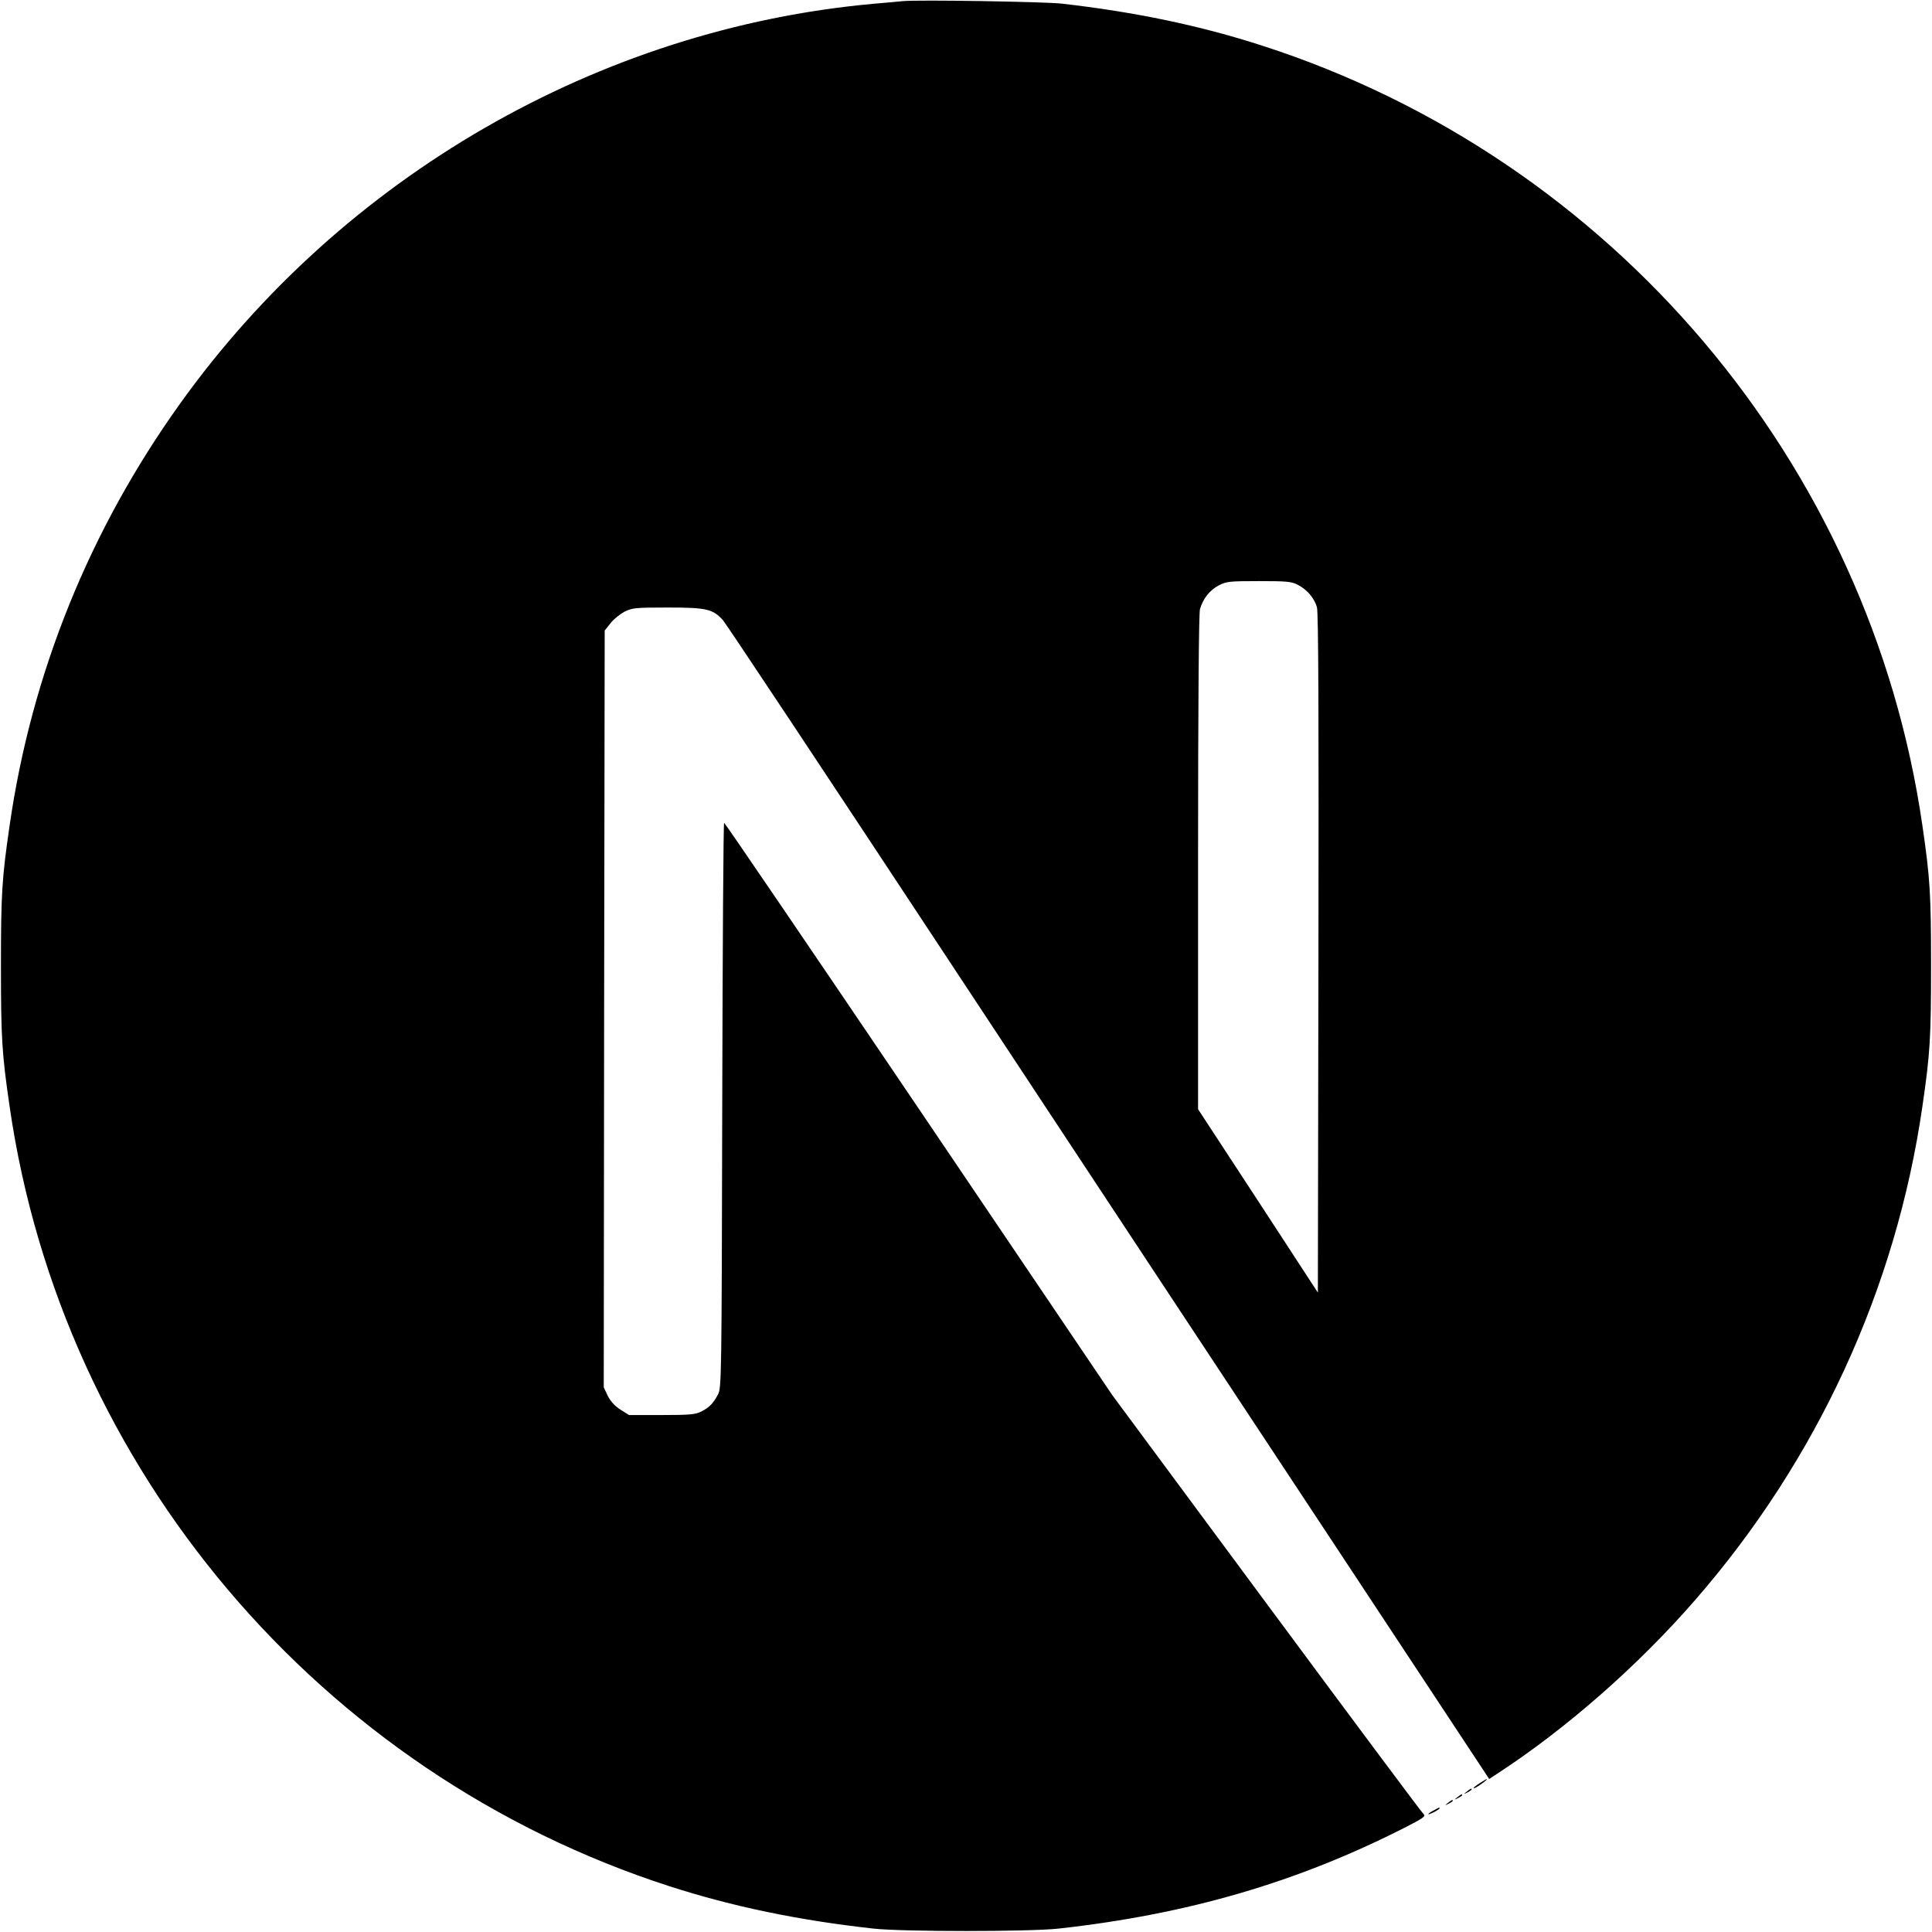
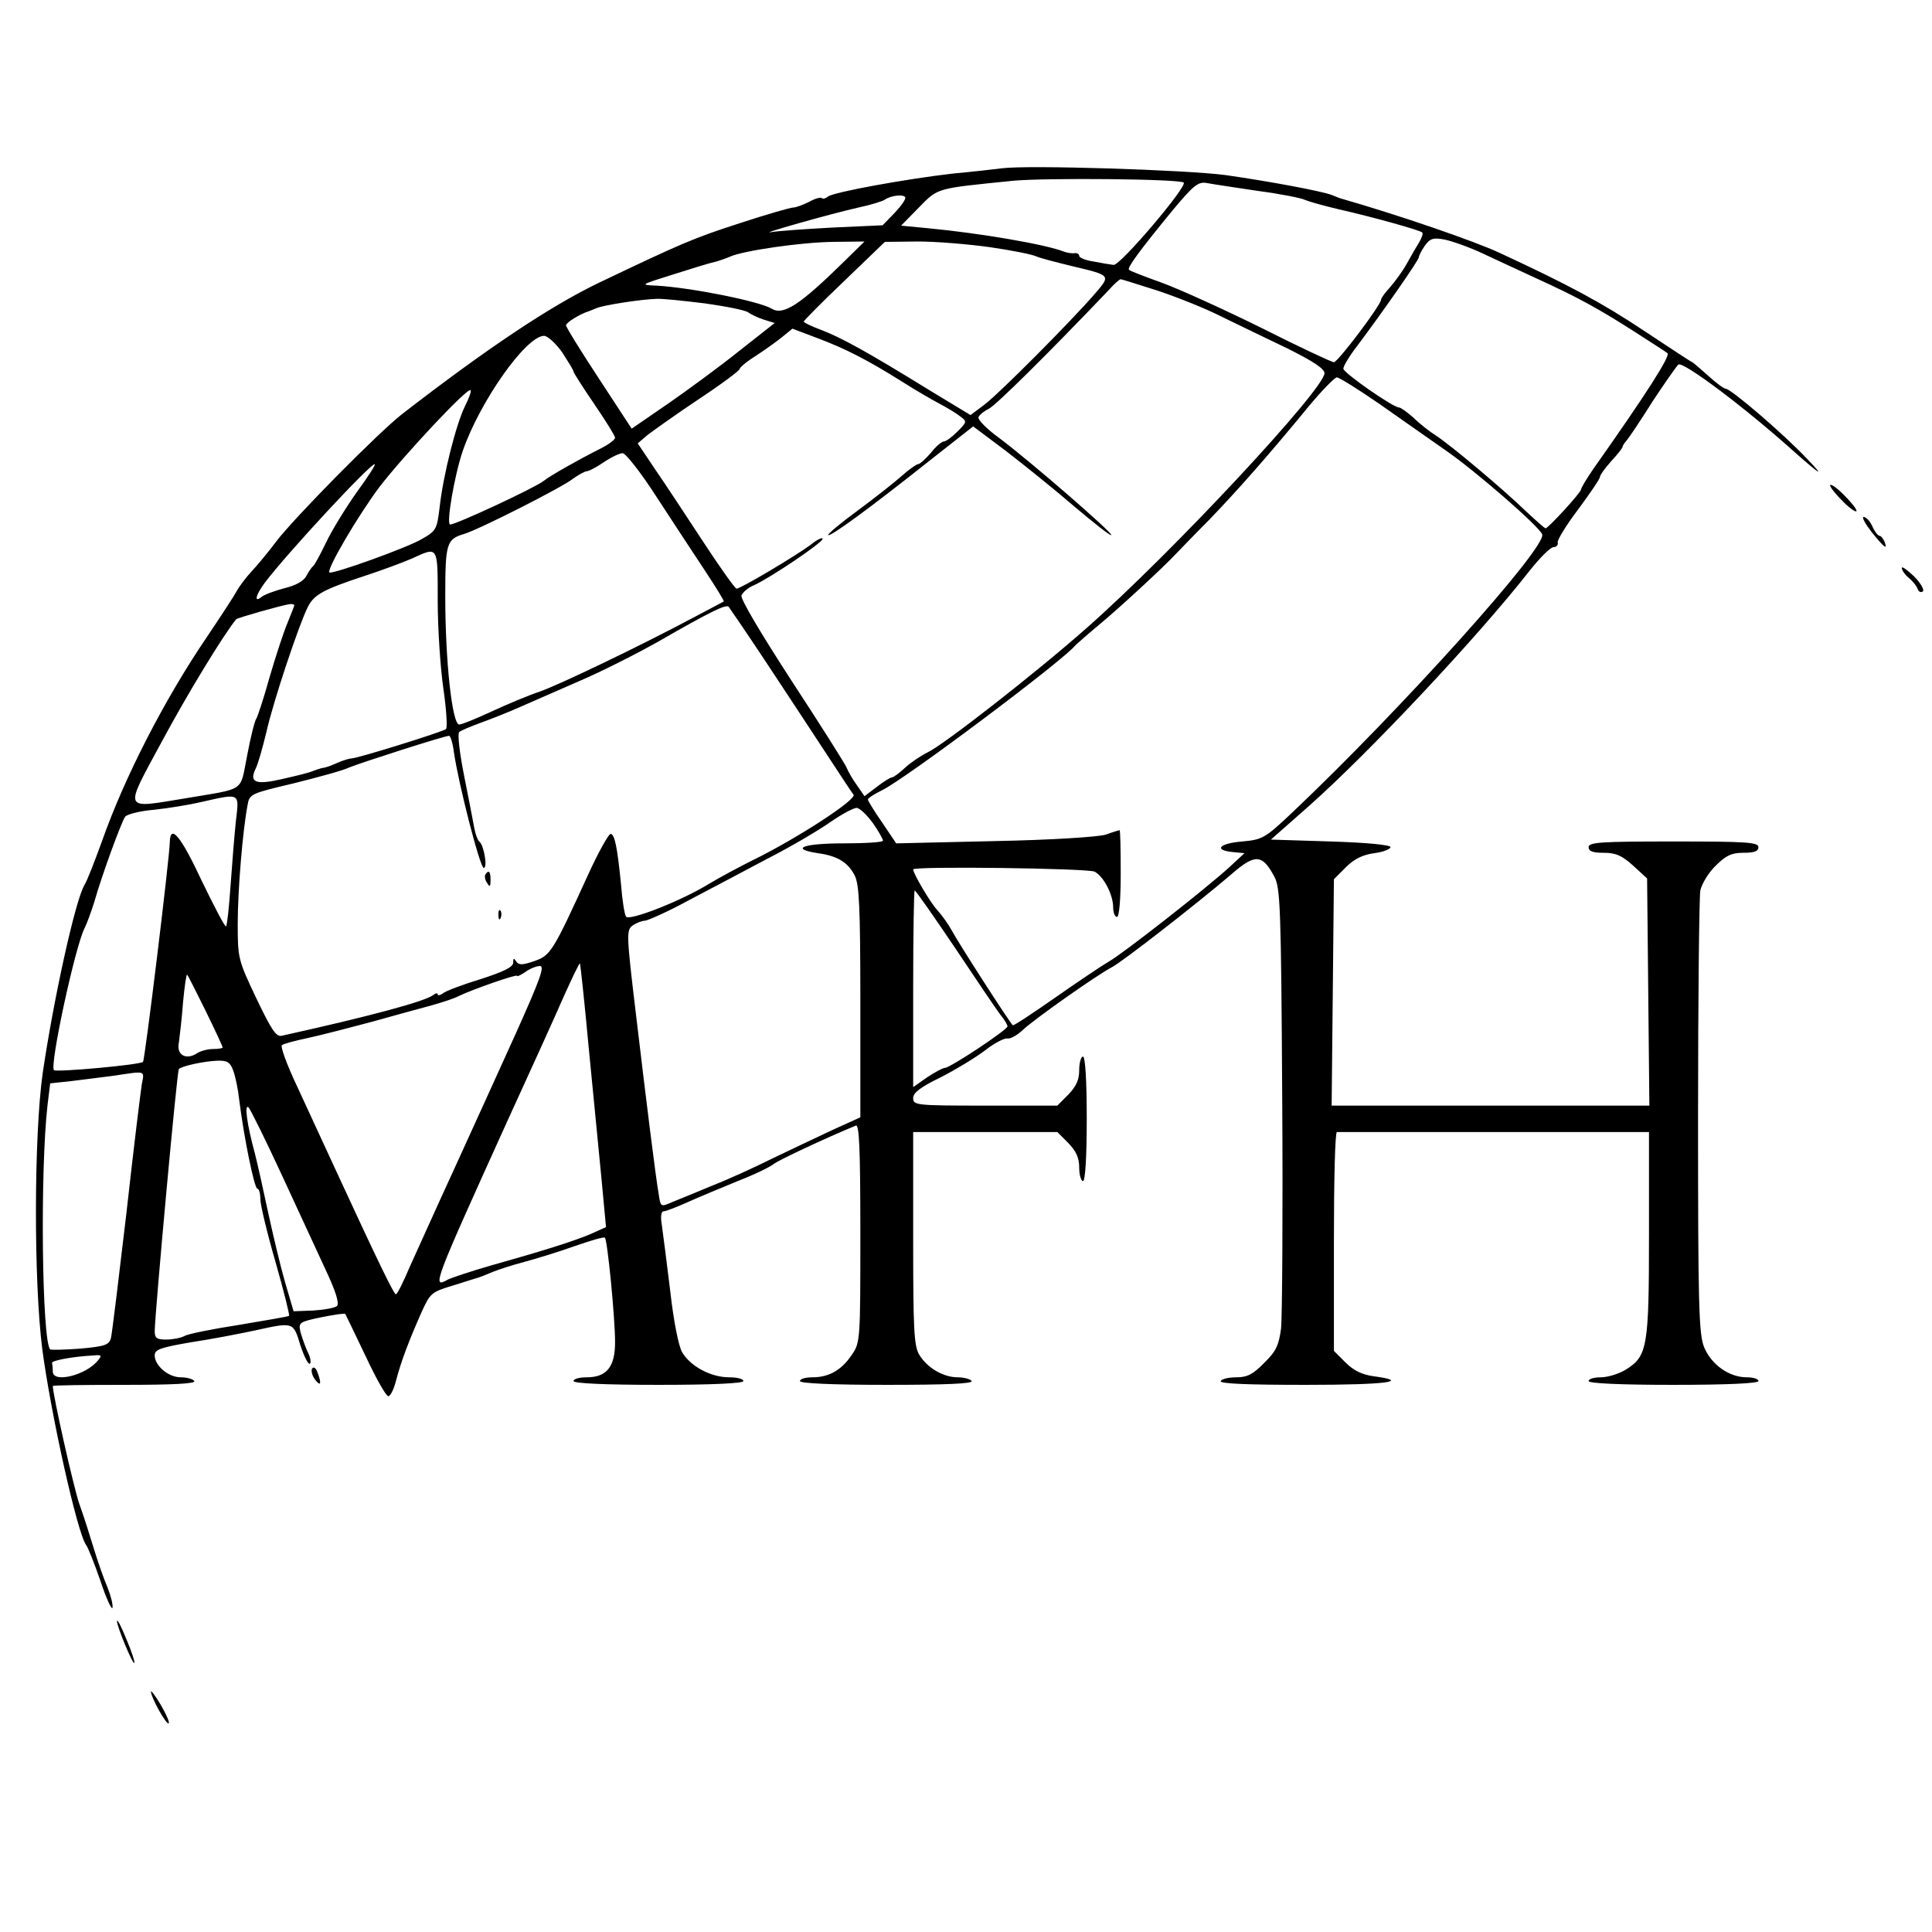
- <svg xmlns="http://www.w3.org/2000/svg" version="1.0" width="1024pt" height="1024pt" viewBox="0 0 1024 1024" preserveAspectRatio="xMidYMid meet">
-   <g transform="translate(0,1024) scale(0.1,-0.1)" fill="#000000" stroke="none">
-     <path d="M4785 10234 c-22 -2 -92 -9 -155 -14 -1453 -131 -2814 -915 -3676 -2120 -480 -670 -787 -1430 -903 -2235 -41 -281 -46 -364 -46 -745 0 -381 5 -464 46 -745 278 -1921 1645 -3535 3499 -4133 332 -107 682 -180 1080 -224 155 -17 825 -17 980 0 687 76 1269 246 1843 539 88 45 105 57 93 67 -8 6 -383 509 -833 1117 l-818 1105 -1025 1517 c-564 834 -1028 1516 -1032 1516 -4 1 -8 -673 -10 -1496 -3 -1441 -4 -1499 -22 -1533 -26 -49 -46 -69 -88 -91 -32 -16 -60 -19 -211 -19 l-173 0 -46 29 c-30 19 -52 44 -67 73 l-21 45 2 2005 3 2006 31 39 c16 21 50 48 74 61 41 20 57 22 230 22 204 0 238 -8 291 -66 15 -16 570 -852 1234 -1859 664 -1007 1572 -2382 2018 -3057 l810 -1227 41 27 c363 236 747 572 1051 922 647 743 1064 1649 1204 2615 41 281 46 364 46 745 0 381 -5 464 -46 745 -278 1921 -1645 3535 -3499 4133 -327 106 -675 179 -1065 223 -96 10 -757 21 -840 13z m2094 -3094 c48 -24 87 -70 101 -118 8 -26 10 -582 8 -1835 l-3 -1798 -317 486 -318 486 0 1307 c0 845 4 1320 10 1343 16 56 51 100 99 126 41 21 56 23 213 23 148 0 174 -2 207 -20z" />
-     <path d="M7843 789 c-35 -22 -46 -37 -15 -20 22 13 58 40 52 41 -3 0 -20 -10 -37 -21z" />
-     <path d="M7774 744 c-18 -14 -18 -15 4 -4 12 6 22 13 22 15 0 8 -5 6 -26 -11z" />
-     <path d="M7724 714 c-18 -14 -18 -15 4 -4 12 6 22 13 22 15 0 8 -5 6 -26 -11z" />
-     <path d="M7674 684 c-18 -14 -18 -15 4 -4 12 6 22 13 22 15 0 8 -5 6 -26 -11z" />
-     <path d="M7598 644 c-38 -20 -36 -28 2 -9 17 9 30 18 30 20 0 7 -1 6 -32 -11z" />
+ <svg xmlns="http://www.w3.org/2000/svg" version="1.0" width="512pt" height="512pt" viewBox="0 0 512 512" preserveAspectRatio="xMidYMid meet">
+   <g transform="translate(0,512) scale(0.1,-0.1)" fill="#000000" stroke="none">
+     <path d="M2655 4674 c-16 -2 -75 -9 -130 -14 -122 -14 -316 -49 -331 -61 -6 -5 -13 -7 -16 -4 -3 3 -18 -1 -34 -10 -16 -8 -35 -15 -42 -15 -7 0 -70 -18 -140 -41 -124 -40 -154 -53 -372 -157 -130 -62 -299 -175 -524 -349 -64 -50 -286 -275 -334 -338 -20 -27 -50 -63 -65 -79 -15 -16 -33 -40 -40 -53 -7 -13 -43 -68 -80 -123 -110 -162 -217 -369 -277 -540 -19 -52 -39 -104 -46 -115 -24 -39 -82 -302 -111 -500 -23 -164 -24 -549 -1 -730 23 -174 93 -488 116 -519 5 -6 22 -49 38 -95 15 -46 30 -78 32 -72 2 7 -4 31 -13 54 -10 23 -26 69 -36 102 -10 33 -27 87 -39 120 -15 44 -70 288 -70 312 0 2 86 3 191 3 124 0 188 3 184 10 -3 5 -19 10 -36 10 -33 0 -69 31 -69 58 0 16 16 21 97 35 54 8 130 23 168 31 104 23 102 23 121 -39 10 -30 21 -52 25 -49 4 2 2 17 -6 32 -7 15 -15 39 -19 53 -5 24 -3 26 55 38 34 7 62 11 64 9 1 -2 25 -51 53 -110 28 -60 55 -108 61 -108 6 0 15 19 21 43 13 49 32 100 66 177 24 53 26 56 87 74 34 11 64 20 67 21 3 1 19 7 35 14 17 7 55 19 85 27 30 8 89 26 131 41 43 15 80 26 82 23 7 -7 27 -213 27 -277 0 -65 -22 -93 -75 -93 -19 0 -35 -4 -35 -10 0 -6 82 -10 225 -10 143 0 225 4 225 10 0 6 -17 10 -38 10 -48 0 -102 29 -124 66 -10 17 -23 84 -32 164 -9 74 -19 152 -22 173 -4 23 -2 37 5 37 6 0 34 11 63 24 29 13 89 38 133 56 44 17 87 38 95 45 12 10 140 70 218 102 9 4 12 -57 12 -284 0 -285 0 -291 -23 -324 -27 -40 -60 -59 -104 -59 -18 0 -33 -4 -33 -10 0 -6 84 -10 231 -10 151 0 228 3 224 10 -3 5 -20 10 -37 10 -38 0 -81 25 -102 60 -14 24 -16 67 -16 309 l0 281 191 0 191 0 29 -29 c21 -22 29 -39 29 -65 0 -20 5 -36 10 -36 6 0 10 62 10 165 0 103 -4 165 -10 165 -5 0 -10 -16 -10 -36 0 -26 -8 -43 -29 -65 l-29 -29 -191 0 c-183 0 -191 1 -191 20 0 14 19 29 73 55 39 20 92 52 117 71 24 19 51 33 59 32 8 -2 26 8 41 22 28 27 198 147 237 167 27 14 225 168 315 245 64 56 83 55 115 -5 16 -29 18 -80 21 -587 2 -305 0 -580 -3 -610 -6 -45 -13 -61 -45 -92 -29 -30 -45 -38 -73 -38 -20 0 -39 -4 -42 -10 -4 -7 73 -10 225 -10 213 0 283 9 179 23 -29 4 -52 15 -73 36 l-31 31 0 290 c0 160 3 290 8 290 4 0 192 0 417 0 l410 0 0 -270 c0 -301 -4 -324 -62 -360 -18 -11 -48 -20 -65 -20 -18 0 -33 -4 -33 -10 0 -6 82 -10 225 -10 143 0 225 4 225 10 0 6 -14 10 -31 10 -47 0 -94 34 -113 80 -14 35 -16 111 -16 609 0 313 3 583 6 601 4 18 22 48 41 66 27 27 42 34 73 34 29 0 40 4 40 15 0 13 -32 15 -225 15 -193 0 -225 -2 -225 -15 0 -11 11 -15 40 -15 32 0 48 -7 78 -34 l37 -34 3 -301 3 -301 -421 0 -421 0 3 300 3 300 32 32 c22 22 45 33 75 37 24 3 43 11 43 16 0 6 -63 12 -158 15 l-159 5 102 90 c161 143 448 449 584 623 27 34 55 62 63 62 8 0 13 6 11 13 -1 6 23 46 55 88 31 42 57 80 57 85 0 5 14 24 30 42 17 18 30 35 30 38 0 3 5 10 11 17 6 7 37 53 69 104 33 50 64 94 68 97 14 8 179 -116 310 -234 68 -60 79 -66 32 -17 -61 65 -203 187 -217 187 -5 0 -26 16 -47 35 -21 19 -40 35 -41 35 -2 0 -58 37 -126 82 -114 76 -202 123 -383 207 -68 32 -272 102 -426 146 -3 1 -12 5 -20 8 -25 10 -163 36 -282 53 -106 14 -525 27 -593 18z m482 -38 c10 -10 -169 -221 -186 -218 -9 1 -33 5 -53 9 -21 3 -38 10 -38 15 0 5 -6 8 -12 7 -7 -1 -20 1 -28 4 -47 19 -222 49 -359 62 l-73 7 47 48 c52 53 44 50 250 71 86 8 443 5 452 -5z m197 -22 c60 -8 116 -19 125 -24 9 -4 48 -15 86 -24 93 -21 218 -56 224 -62 3 -3 -1 -14 -8 -26 -7 -11 -22 -37 -33 -57 -11 -20 -31 -47 -44 -62 -13 -14 -24 -29 -24 -33 0 -14 -114 -165 -125 -166 -5 0 -91 40 -190 90 -99 49 -218 103 -264 120 -47 17 -87 32 -89 35 -6 5 29 52 115 157 56 67 68 77 91 73 15 -3 76 -12 136 -21z m-963 -58 l-32 -33 -132 -6 c-73 -4 -145 -9 -162 -12 -43 -8 158 49 230 65 33 7 65 17 70 21 16 11 50 15 54 6 2 -5 -11 -23 -28 -41z m1559 -108 c36 -17 99 -46 140 -65 112 -51 166 -81 260 -141 47 -30 87 -56 89 -58 8 -7 -52 -102 -196 -306 -18 -26 -33 -51 -33 -55 0 -8 -87 -103 -94 -103 -3 0 -26 21 -53 46 -60 58 -198 174 -238 200 -16 10 -43 31 -59 47 -17 15 -34 27 -38 27 -16 0 -148 92 -148 103 0 7 17 35 38 62 72 96 162 226 162 233 0 4 7 18 16 31 14 19 22 22 53 16 19 -4 65 -20 101 -37z m-1692 -20 c-118 -116 -162 -145 -193 -126 -34 20 -215 56 -305 61 -45 2 -44 2 45 30 50 16 99 31 110 33 11 3 29 9 40 14 36 16 189 38 273 39 l83 1 -53 -52z m385 37 c56 -8 111 -19 122 -24 11 -5 54 -16 95 -26 105 -25 104 -24 62 -73 -63 -73 -255 -266 -294 -295 l-36 -27 -109 66 c-162 100 -233 139 -285 159 -27 10 -48 20 -48 23 0 2 48 51 108 108 l107 103 88 1 c48 0 133 -7 190 -15z m444 -115 c51 -17 127 -47 170 -69 43 -21 122 -59 176 -85 66 -33 97 -53 97 -65 0 -42 -404 -476 -630 -675 -131 -116 -379 -310 -422 -330 -18 -9 -45 -27 -60 -41 -15 -14 -30 -25 -34 -25 -4 0 -22 -11 -40 -25 l-33 -25 -20 29 c-12 16 -24 38 -28 48 -5 11 -70 114 -146 230 -83 128 -135 216 -132 225 4 9 18 21 33 27 44 20 182 113 182 123 0 5 -15 -2 -32 -16 -39 -29 -185 -116 -196 -116 -4 0 -43 55 -87 122 -44 67 -101 154 -128 193 l-47 70 27 23 c16 12 76 55 136 95 59 39 107 75 107 79 0 4 19 20 43 35 23 15 54 37 70 50 l27 22 66 -25 c75 -28 133 -58 224 -115 36 -23 81 -49 100 -59 19 -10 44 -25 54 -33 19 -14 19 -15 -7 -41 -14 -14 -30 -26 -36 -26 -5 0 -21 -13 -34 -30 -14 -16 -29 -30 -34 -30 -4 0 -24 -14 -43 -31 -19 -17 -71 -58 -117 -92 -45 -33 -81 -63 -78 -65 5 -5 106 68 272 200 l112 88 88 -66 c48 -37 130 -103 181 -147 51 -43 95 -78 97 -75 5 5 -215 196 -298 258 -32 23 -56 48 -54 54 2 6 14 16 28 23 19 10 153 142 318 315 14 16 28 28 31 28 3 0 46 -14 97 -30z m-1199 -34 c56 -8 108 -18 115 -24 7 -5 25 -14 41 -19 l29 -9 -94 -74 c-51 -41 -137 -104 -189 -140 l-96 -66 -87 133 c-48 73 -87 136 -87 141 0 7 37 30 60 37 3 1 12 5 20 8 16 8 120 24 160 25 14 1 71 -5 128 -12z m-378 -130 c16 -25 30 -47 30 -51 0 -3 25 -42 55 -86 30 -44 55 -84 55 -89 0 -5 -17 -18 -37 -28 -56 -28 -136 -73 -153 -87 -23 -18 -231 -115 -247 -115 -11 0 11 129 33 194 45 131 168 306 216 306 9 0 31 -20 48 -44z m2165 -136 c55 -39 133 -93 174 -122 80 -55 249 -202 258 -224 13 -34 -376 -466 -660 -735 -75 -71 -81 -74 -135 -79 -61 -5 -77 -23 -25 -28 l31 -3 -41 -38 c-65 -59 -281 -228 -318 -249 -19 -11 -83 -54 -143 -96 -60 -42 -110 -75 -112 -73 -9 8 -146 221 -161 250 -10 18 -27 42 -39 55 -18 19 -64 97 -64 108 0 9 463 3 481 -6 24 -13 49 -61 49 -95 0 -14 5 -25 10 -25 6 0 10 45 10 115 0 63 -1 115 -3 115 -1 0 -18 -5 -37 -12 -21 -6 -142 -14 -295 -17 l-260 -6 -37 55 c-21 30 -38 58 -38 61 0 4 16 14 36 24 60 28 485 347 514 385 3 3 30 27 60 52 50 41 173 154 210 194 8 8 46 48 85 87 77 80 157 171 259 295 37 45 73 82 79 82 7 -1 57 -32 112 -70z m-2423 -7 c-23 -46 -58 -184 -67 -268 -7 -58 -9 -62 -48 -84 -39 -23 -237 -94 -244 -88 -8 8 76 151 133 227 64 83 233 264 241 256 3 -2 -4 -21 -15 -43z m508 -240 c41 -63 99 -151 128 -195 29 -44 52 -81 50 -82 -2 -1 -39 -21 -83 -44 -135 -72 -357 -179 -408 -196 -27 -9 -82 -32 -123 -51 -41 -19 -80 -35 -87 -35 -19 0 -37 171 -37 338 0 142 3 153 50 167 38 11 261 124 288 146 14 10 30 19 36 20 6 0 27 11 46 24 19 13 42 24 50 24 8 0 49 -52 90 -116z m-795 12 c-29 -41 -66 -101 -81 -133 -15 -31 -30 -59 -34 -62 -4 -3 -12 -15 -18 -26 -7 -14 -29 -26 -59 -33 -26 -7 -53 -17 -60 -23 -21 -17 -15 6 9 38 58 77 278 314 291 314 4 0 -18 -34 -48 -75z m215 -287 c0 -73 7 -178 15 -233 8 -55 11 -103 7 -107 -7 -7 -235 -78 -251 -78 -5 0 -22 -5 -38 -12 -15 -7 -32 -13 -38 -13 -5 -1 -17 -5 -25 -8 -8 -4 -44 -13 -80 -21 -72 -17 -90 -10 -73 26 7 13 19 57 29 98 18 81 87 287 110 332 17 33 42 46 151 82 46 15 102 36 125 46 70 32 68 35 68 -112z m-380 -12 c0 -2 -9 -24 -19 -49 -10 -24 -31 -88 -47 -143 -15 -54 -31 -103 -35 -109 -4 -5 -15 -49 -24 -97 -20 -99 -1 -86 -166 -114 -165 -27 -161 -36 -60 151 67 125 164 284 197 324 4 4 124 38 142 40 6 1 12 -1 12 -3z m1247 -146 c49 -74 120 -182 158 -240 38 -58 72 -110 77 -116 9 -13 -153 -118 -266 -173 -38 -19 -90 -47 -115 -62 -72 -45 -214 -101 -222 -88 -4 6 -10 43 -13 83 -10 101 -17 136 -28 136 -5 0 -32 -48 -59 -107 -94 -206 -100 -215 -143 -230 -32 -11 -41 -11 -48 -1 -6 10 -8 9 -8 -3 0 -12 -25 -24 -87 -44 -49 -15 -94 -32 -100 -38 -7 -5 -13 -6 -13 -2 0 4 -6 3 -12 -2 -22 -17 -171 -57 -402 -108 -14 -3 -27 16 -67 100 -48 101 -49 106 -49 197 0 88 13 246 26 314 5 30 8 31 122 58 64 16 131 34 147 42 32 13 253 84 265 84 4 0 10 -20 13 -44 12 -83 69 -306 79 -306 11 0 0 62 -12 70 -4 3 -10 19 -13 35 -3 17 -15 79 -27 139 -12 60 -18 112 -13 116 4 4 31 15 58 25 28 10 73 28 100 40 28 12 100 44 160 70 61 26 155 74 210 105 139 80 179 99 186 92 3 -4 47 -68 96 -142z m-1402 -427 c-4 -38 -10 -114 -14 -170 -4 -57 -9 -105 -12 -108 -3 -2 -31 52 -64 120 -55 118 -84 154 -85 103 -1 -44 -66 -577 -71 -582 -7 -8 -230 -28 -236 -22 -12 12 56 327 81 376 7 14 18 45 26 70 19 68 72 213 82 226 5 6 39 15 76 18 37 4 94 13 127 21 103 23 99 25 90 -52z m1688 -4 c15 -21 27 -43 27 -47 0 -4 -47 -7 -105 -7 -105 0 -144 -14 -68 -26 52 -7 80 -24 98 -59 12 -24 15 -82 15 -335 l0 -306 -77 -35 c-43 -20 -114 -54 -158 -75 -44 -22 -114 -54 -155 -70 -41 -17 -89 -37 -107 -44 -32 -14 -32 -14 -37 18 -9 52 -33 246 -61 482 -25 208 -25 220 -9 232 10 7 25 13 33 13 9 1 61 24 116 54 55 29 150 79 210 111 61 31 135 75 165 96 30 21 62 38 70 38 8 0 27 -18 43 -40z m218 -331 c56 -84 110 -164 120 -177 11 -13 19 -27 19 -31 0 -9 -152 -110 -166 -110 -5 0 -26 -11 -47 -25 l-37 -26 0 261 c0 143 2 260 4 260 3 0 51 -69 107 -152z m-971 -263 c12 -121 27 -278 34 -349 l12 -128 -40 -18 c-47 -20 -131 -46 -266 -84 -52 -15 -103 -32 -113 -37 -43 -24 -40 -16 158 421 59 129 126 276 148 327 23 51 42 91 44 90 1 -2 12 -102 23 -222z m-190 43 c-43 -95 -117 -258 -165 -363 -48 -104 -101 -223 -119 -262 -17 -40 -33 -73 -37 -73 -5 0 -47 86 -155 320 -34 74 -83 180 -108 234 -26 55 -43 102 -39 106 4 4 35 12 68 19 33 7 110 27 170 43 61 17 133 37 160 44 28 8 59 18 70 24 37 18 155 59 155 54 0 -3 10 2 22 10 12 9 30 16 39 16 13 0 0 -36 -61 -172z m-825 53 c25 -51 45 -94 45 -97 0 -2 -11 -4 -25 -4 -14 0 -34 -5 -44 -12 -29 -18 -54 -3 -47 29 2 16 8 63 11 106 4 43 9 77 11 74 2 -2 24 -45 49 -96z m73 -158 c6 -16 13 -50 16 -78 12 -97 40 -235 48 -235 4 0 8 -12 8 -28 0 -15 18 -90 40 -166 22 -77 38 -141 36 -143 -1 -2 -61 -12 -132 -24 -71 -11 -137 -24 -146 -30 -10 -5 -31 -9 -48 -9 -25 0 -30 4 -30 23 1 51 59 689 64 694 8 8 68 21 102 22 26 1 34 -4 42 -26z m-242 -35 c-3 -18 -22 -172 -41 -343 -20 -170 -38 -319 -41 -331 -5 -18 -15 -22 -81 -28 -42 -3 -78 -4 -80 -2 -22 22 -27 474 -7 648 l7 57 56 6 c31 4 81 10 111 14 87 13 83 15 76 -21z m369 -238 c42 -91 95 -205 117 -253 27 -57 38 -91 31 -98 -5 -5 -33 -10 -62 -12 l-53 -2 -22 75 c-12 41 -32 125 -45 185 -13 61 -29 133 -36 160 -21 77 -28 132 -16 120 5 -6 44 -84 86 -175z m-486 -496 c-32 -39 -119 -60 -119 -29 0 8 -1 18 -2 23 -3 6 53 17 111 20 20 2 22 0 10 -14z" />
+     <path d="M1286 2802 c-2 -4 -1 -14 5 -22 7 -12 9 -10 9 8 0 23 -5 28 -14 14z" />
+     <path d="M1321 2694 c0 -11 3 -14 6 -6 3 7 2 16 -1 19 -3 4 -6 -2 -5 -13z" />
+     <path d="M4850 3834 c0 -6 16 -25 35 -44 19 -19 35 -29 35 -24 0 6 -16 25 -35 44 -19 19 -35 29 -35 24z" />
+     <path d="M4960 3710 c34 -42 43 -49 34 -25 -4 8 -9 15 -13 15 -4 0 -13 11 -19 25 -6 14 -17 25 -23 25 -6 0 4 -18 21 -40z" />
+     <path d="M5040 3615 c0 -6 8 -18 19 -27 10 -8 21 -22 23 -29 3 -8 9 -10 14 -6 4 4 -6 22 -24 40 -18 17 -32 27 -32 22z" />
+     <path d="M827 1493 c-3 -5 0 -19 8 -29 15 -20 18 -11 6 20 -4 11 -10 15 -14 9z" />
+     <path d="M310 824 c0 -15 42 -116 46 -111 2 2 -7 30 -21 63 -13 32 -24 54 -25 48z" />
+     <path d="M400 637 c0 -15 41 -89 47 -84 3 3 -7 25 -21 49 -14 24 -26 39 -26 35z" />
  </g>
</svg>
